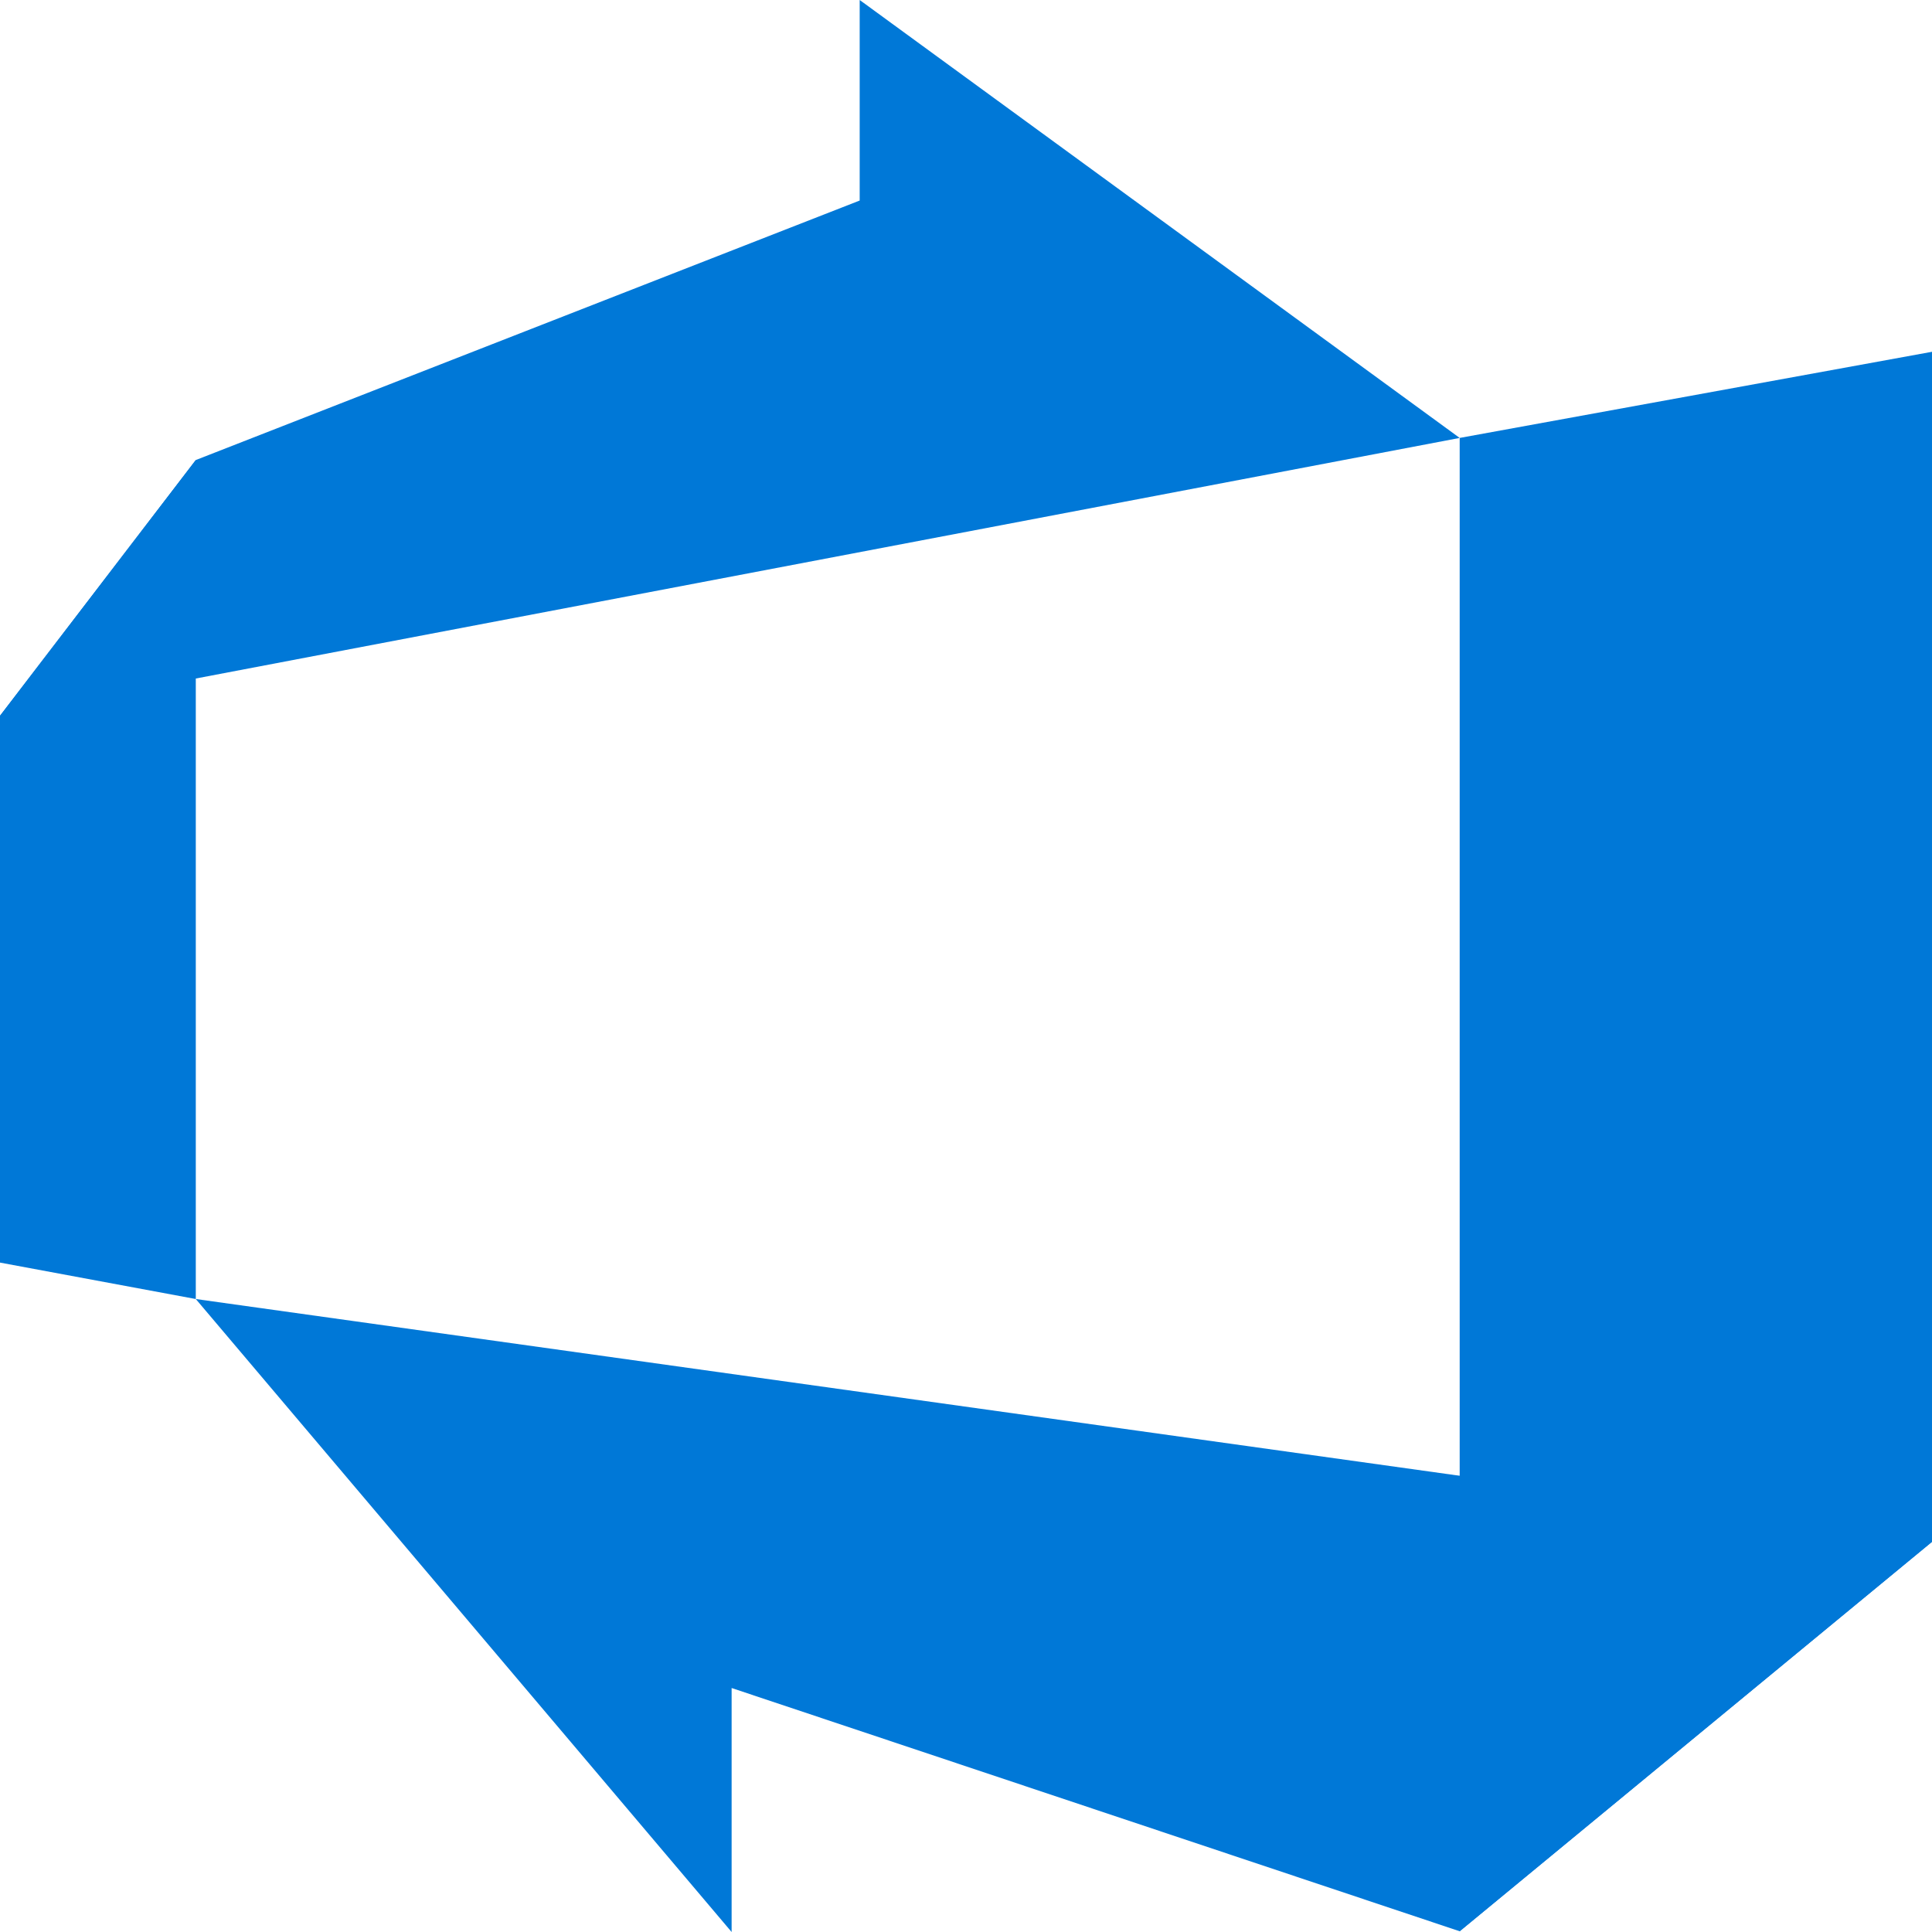
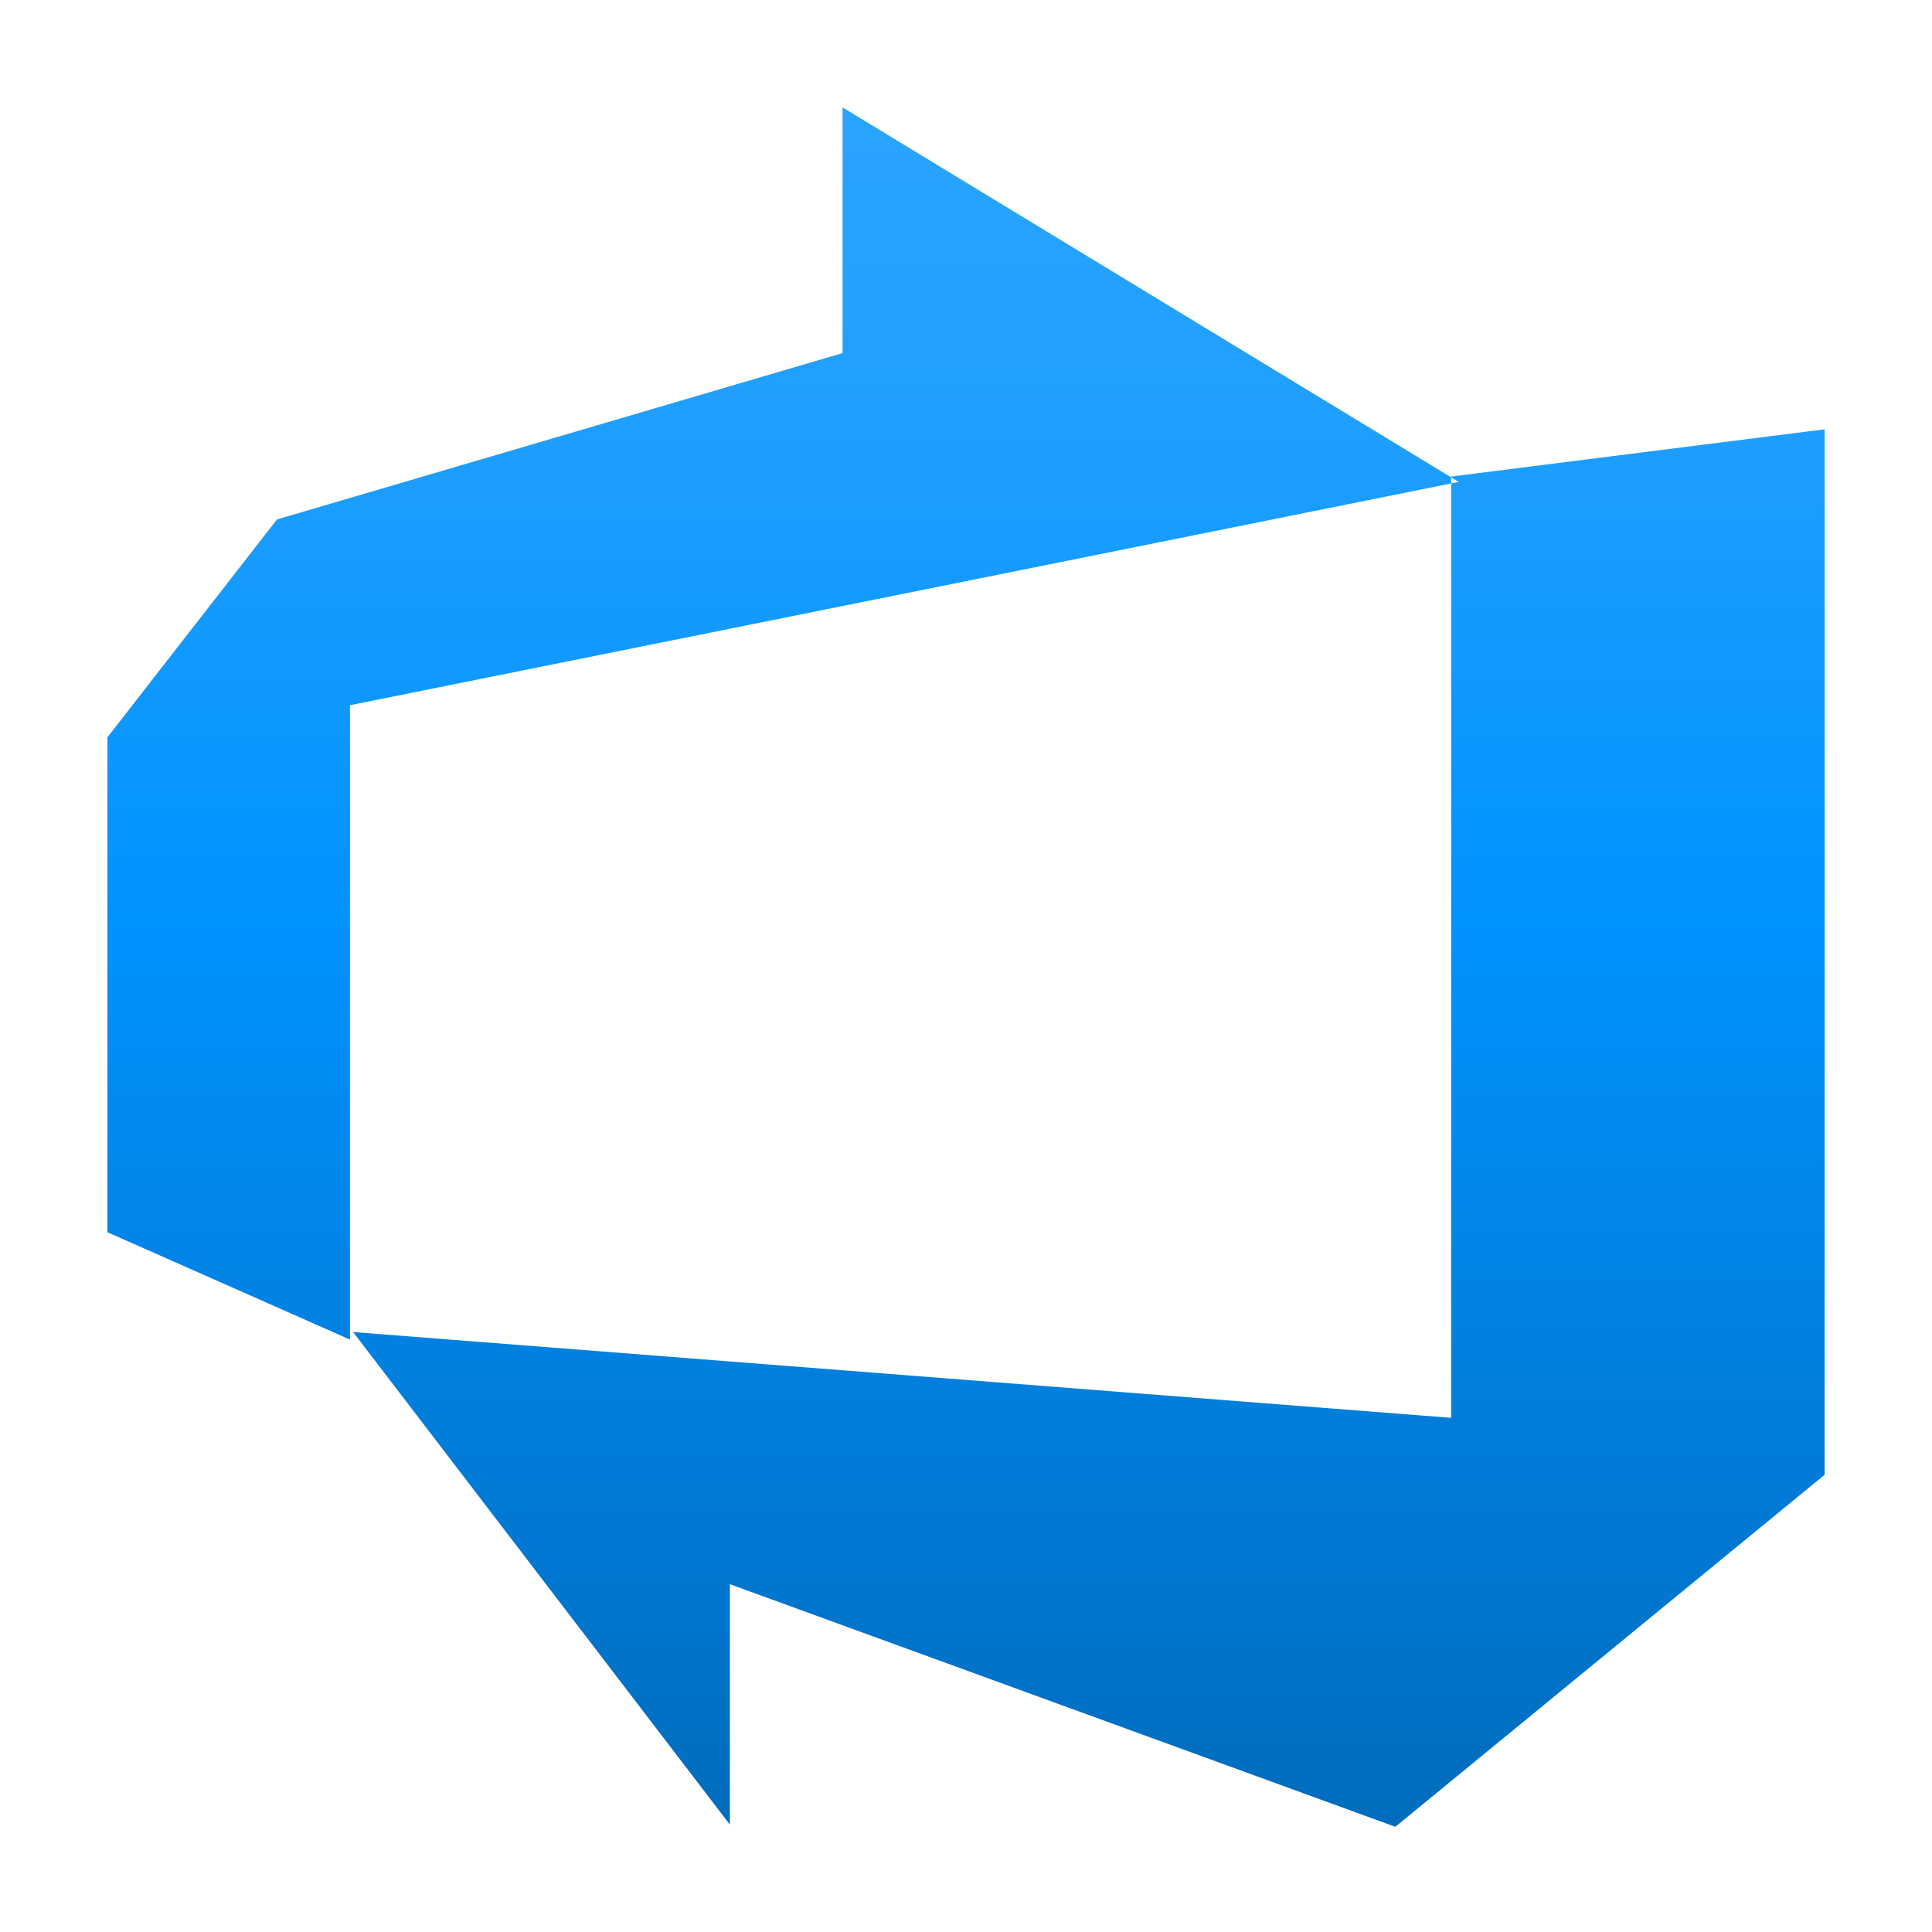
<svg xmlns="http://www.w3.org/2000/svg" width="70pt" height="70pt" viewBox="0 0 70 70" version="1.1">
+   <defs>
+     <linearGradient id="linear0" gradientUnits="userSpaceOnUse" x1="9" y1="16.97" x2="9" y2="1.03" gradientTransform="matrix(3.888889,0,0,3.888889,0,0)">
+       <stop offset="0" style="stop-color:rgb(0,108,188);stop-opacity:1;" />
+       <stop offset="0.16" style="stop-color:rgb(0,120,210);stop-opacity:1;" />
+       <stop offset="0.53" style="stop-color:rgb(1,147,255);stop-opacity:1;" />
+       <stop offset="0.82" style="stop-color:rgb(31,159,255);stop-opacity:1;" />
+       <stop offset="1" style="stop-color:rgb(41,164,255);stop-opacity:1;" />
+     </linearGradient>
+   </defs>
  <g id="surface1">
-     <path style=" stroke:none;fill-rule:nonzero;fill:rgb(0%,47.059%,84.314%);fill-opacity:1;" d="M 7.094 16.668 L 0 25.934 L 0 45.746 L 7.094 47.066 Z M 7.094 16.668 " />
-     <path style=" stroke:none;fill-rule:nonzero;fill:rgb(0%,47.059%,84.314%);fill-opacity:1;" d="M 52.887 15.867 L 52.887 69.973 L 70 55.863 L 70 12.746 Z M 52.887 15.867 " />
-     <path style=" stroke:none;fill-rule:nonzero;fill:rgb(0%,47.059%,84.314%);fill-opacity:1;" d="M 0 25.934 L 52.887 15.867 L 31.148 0 L 31.148 7.266 L 7.094 16.668 Z M 0 25.934 " />
-     <path style=" stroke:none;fill-rule:nonzero;fill:rgb(0%,47.059%,84.314%);fill-opacity:1;" d="M 7.094 47.066 L 70 55.863 L 52.887 69.973 L 26.508 61.16 L 26.508 70 Z M 7.094 47.066 " />
+     <path style=" stroke:none;fill-rule:nonzero;fill:url(#linear0);" d="M 66.109 15.555 L 66.109 53.434 L 50.555 66.188 L 26.445 57.398 L 26.445 66.109 L 12.793 48.262 L 52.578 51.371 L 52.578 17.266 Z M 52.852 17.461 L 30.527 3.891 L 30.527 12.793 L 10.035 18.82 L 3.891 26.715 L 3.891 44.645 L 12.68 48.535 L 12.68 25.551 Z M 52.852 17.461 " />
  </g>
</svg>
